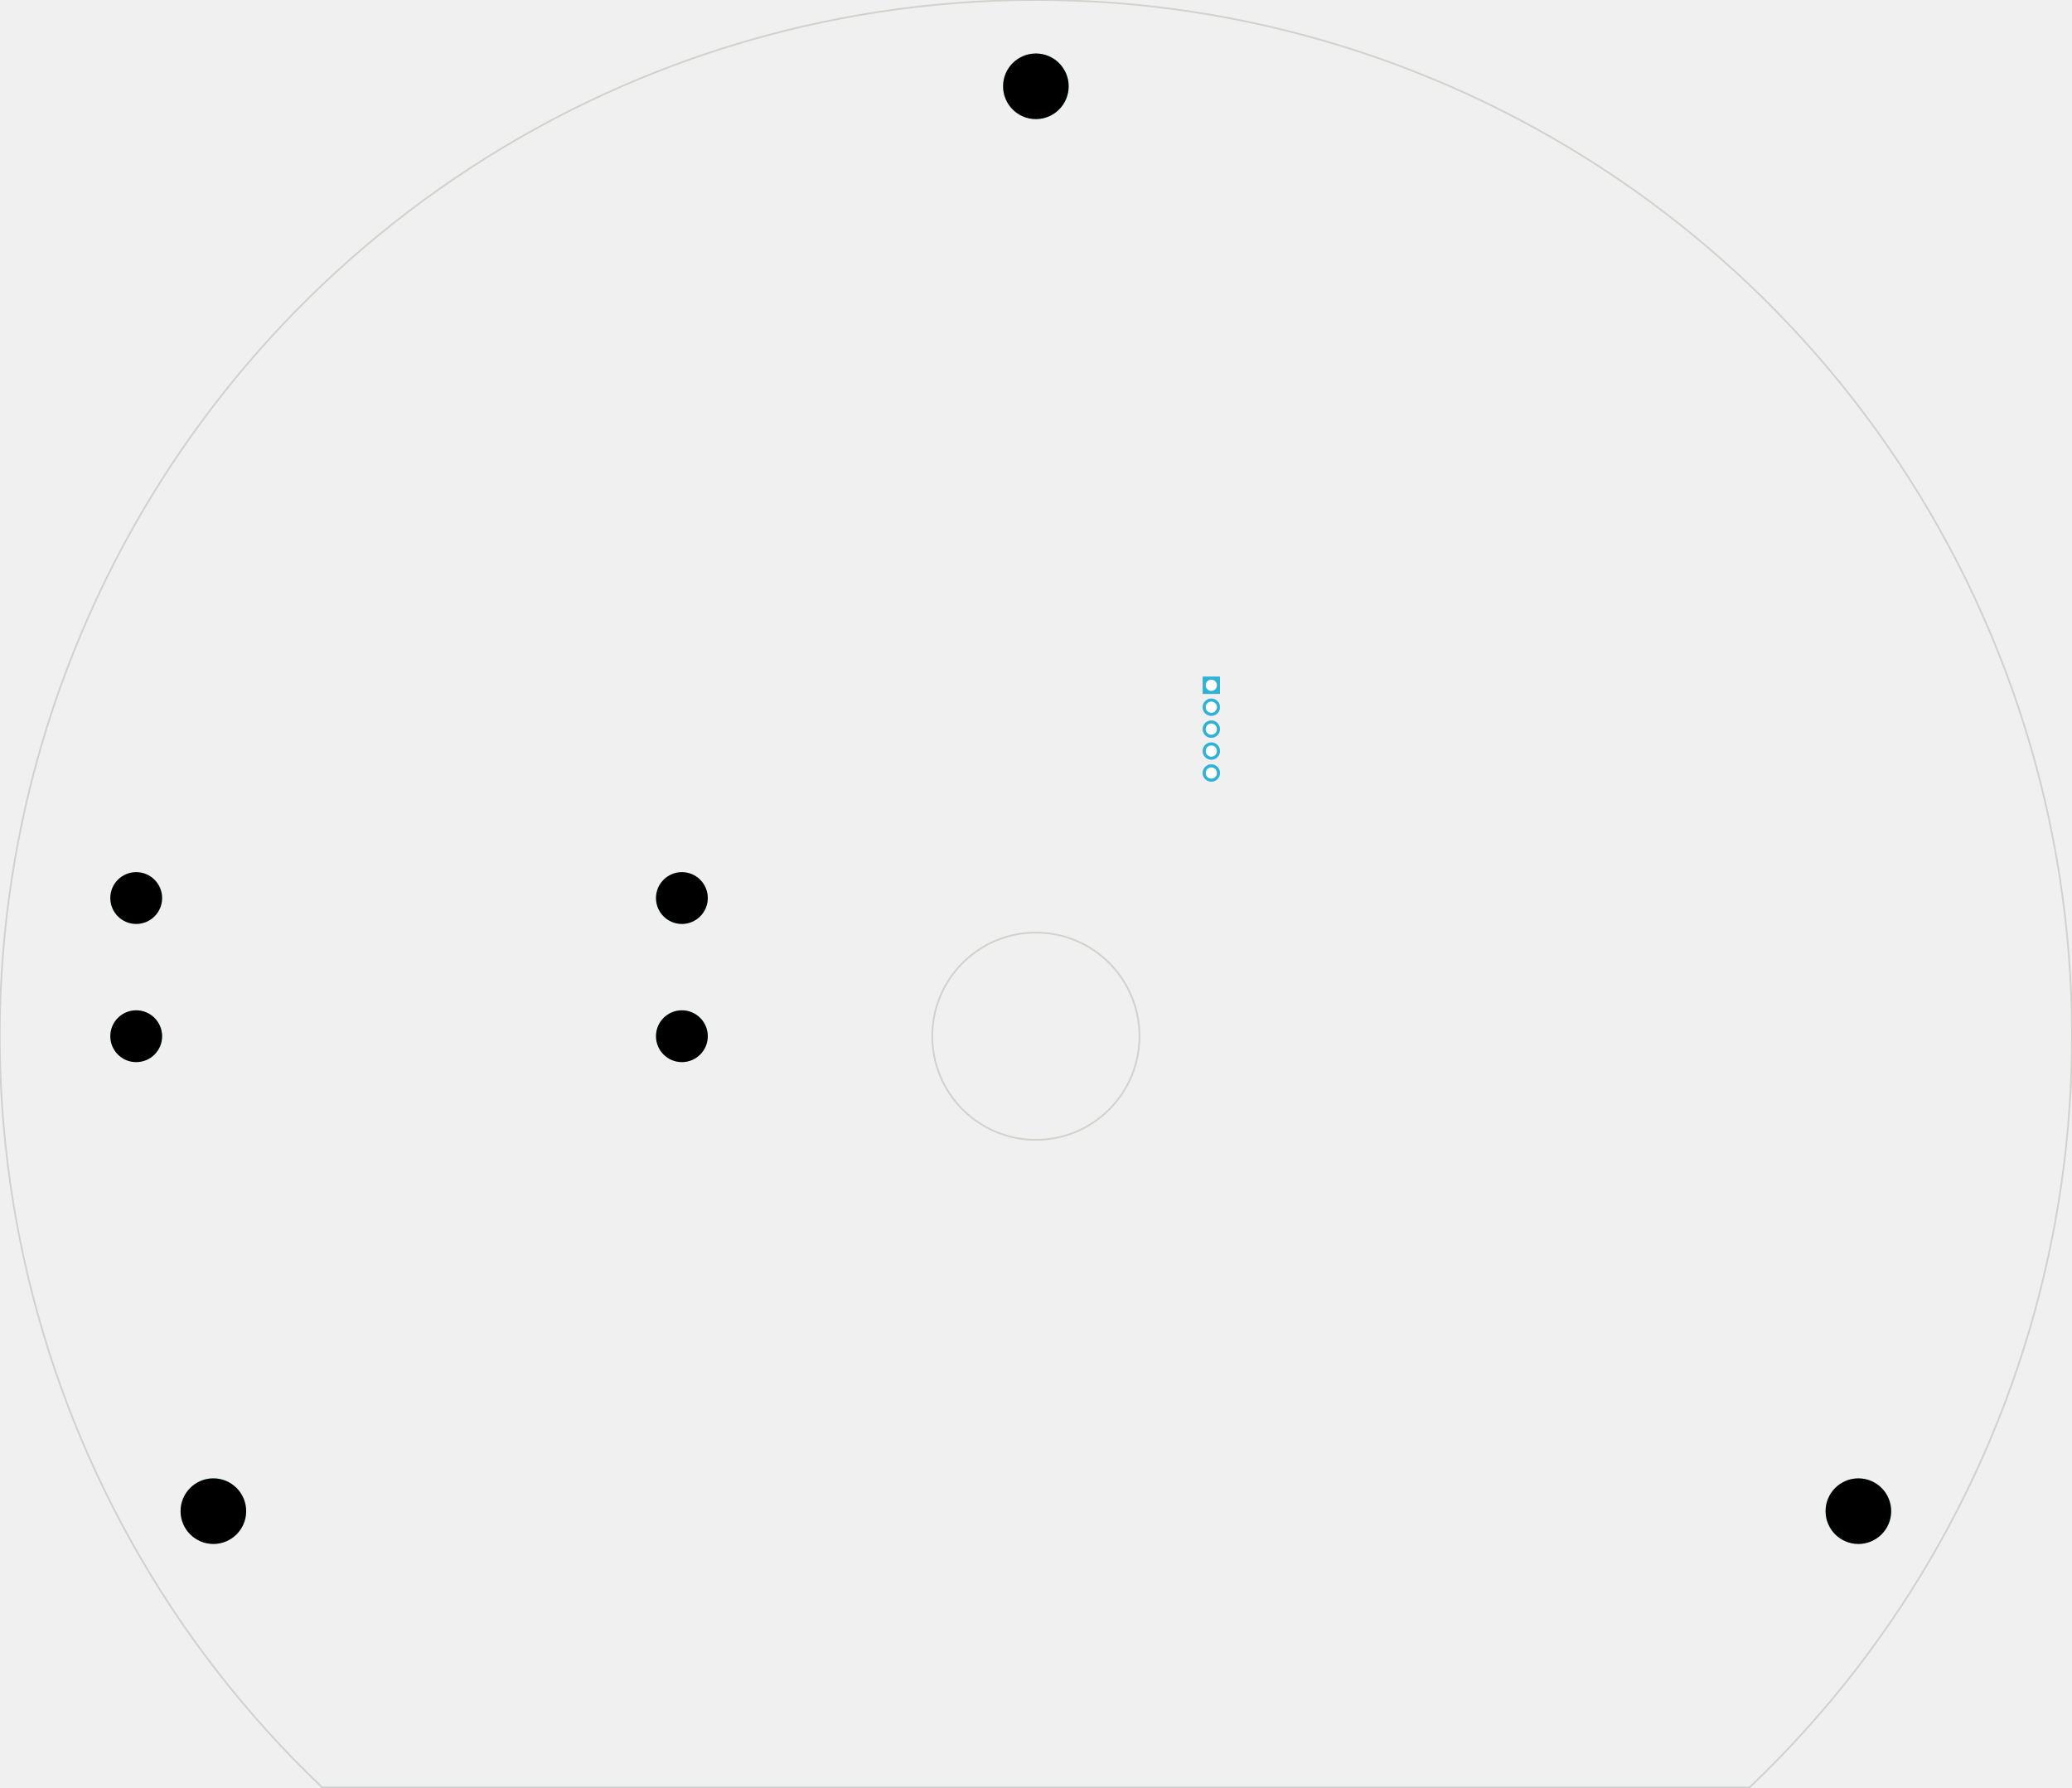
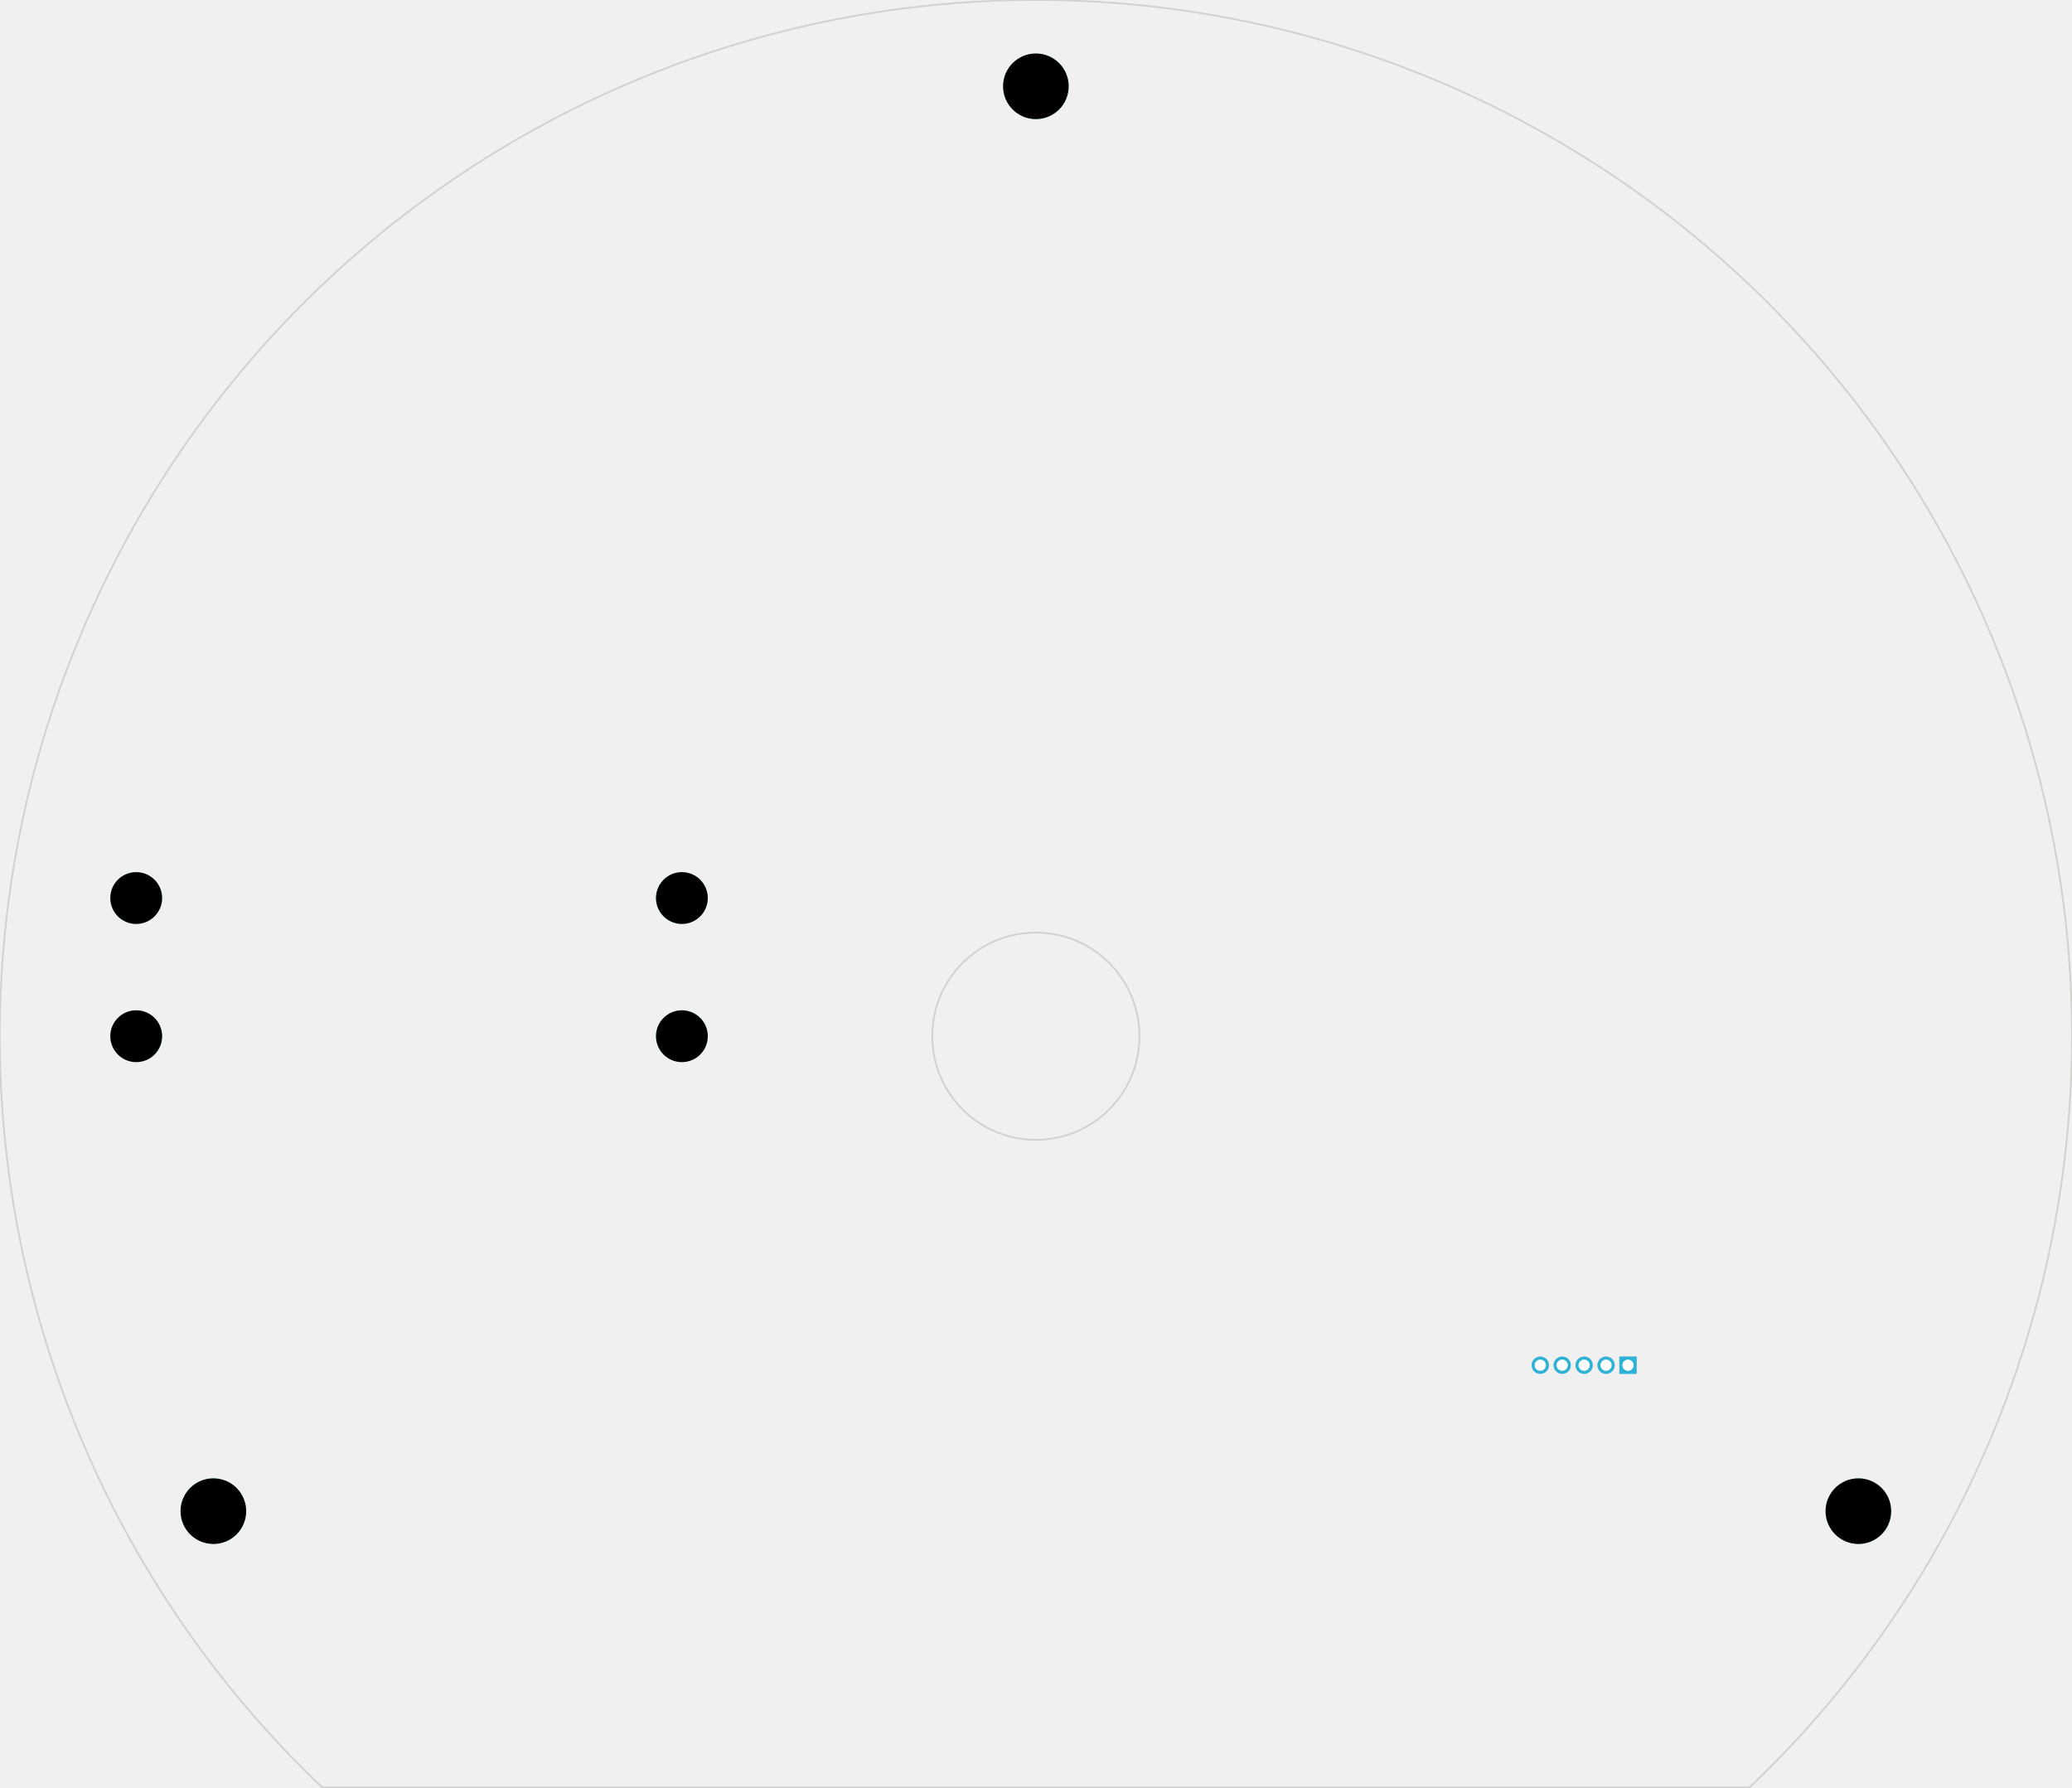
<svg xmlns="http://www.w3.org/2000/svg" version="1.1" width="119.99mm" height="103.48mm" viewBox="0 0 119.99 103.48">
  <g style="fill:#000000; fill-opacity:1;stroke:#000000; stroke-opacity:1; stroke-linecap:round; stroke-linejoin:round;" transform="translate(0 0) scale(1 1)">
</g>
  <g style="fill:none;  stroke:#D0D2CD; stroke-width:0.1; stroke-opacity:1;  stroke-linecap:round; stroke-linejoin:round;">
    <path d="M101.315 103.495 A60 60 0.0 1 0 18.66 103.495" />
    <path d="M101.315 103.495 L18.66 103.495 " />
    <circle cx="59.988" cy="59.998" r="6" />
-     <path style="fill:#4D7FC4; fill-opacity:1; stroke:none;fill-rule:evenodd;" d="M 70.648,40.178 70.648,39.178 69.648,39.178 69.648,40.178 Z" />
+     <path style="fill:#4D7FC4; fill-opacity:1; stroke:none;fill-rule:evenodd;" d="M 93.778,79.547 94.778,79.547 94.778,78.547 93.778,78.547 Z" />
  </g>
  <g style="fill:#4D7FC4; fill-opacity:1; stroke:none;">
-     <circle cx="70.148" cy="40.947" r="0.5" />
-     <circle cx="70.148" cy="42.218" r="0.5" />
-     <circle cx="70.148" cy="43.487" r="0.5" />
-     <circle cx="70.148" cy="44.758" r="0.5" />
+     <circle cx="93.008" cy="79.047" r="0.5" />
+     <circle cx="91.738" cy="79.047" r="0.5" />
+     <circle cx="90.468" cy="79.047" r="0.5" />
+     <circle cx="89.198" cy="79.047" r="0.5" />
  </g>
  <g style="fill:#02FFEE; fill-opacity:0.4; stroke:none;">
    <circle cx="12.356" cy="87.498" r="1.9" />
    <circle cx="107.619" cy="87.498" r="1.9" />
    <circle cx="59.988" cy="4.997" r="1.9" />
    <circle cx="39.488" cy="59.998" r="1.5" />
    <circle cx="7.888" cy="59.998" r="1.5" />
    <circle cx="39.488" cy="51.998" r="1.5" />
    <circle cx="7.888" cy="51.998" r="1.5" />
-     <path style="fill:#02FFEE; fill-opacity:0.4; stroke:none;fill-rule:evenodd;" d="M 70.648,40.178 70.648,39.178 69.648,39.178 69.648,40.178 Z" />
-     <circle cx="70.148" cy="40.947" r="0.5" />
-     <circle cx="70.148" cy="42.218" r="0.5" />
-     <circle cx="70.148" cy="43.487" r="0.5" />
-     <circle cx="70.148" cy="44.758" r="0.5" />
+     <path style="fill:#02FFEE; fill-opacity:0.4; stroke:none;fill-rule:evenodd;" d="M 93.778,79.547 94.778,79.547 94.778,78.547 93.778,78.547 Z" />
+     <circle cx="93.008" cy="79.047" r="0.5" />
+     <circle cx="91.738" cy="79.047" r="0.5" />
+     <circle cx="90.468" cy="79.047" r="0.5" />
+     <circle cx="89.198" cy="79.047" r="0.5" />
  </g>
  <g style="fill:#000000; fill-opacity:1; stroke:none;">
    <circle cx="12.356" cy="87.498" r="1.9" />
    <circle cx="107.619" cy="87.498" r="1.9" />
    <circle cx="59.988" cy="4.997" r="1.9" />
    <circle cx="39.488" cy="59.998" r="1.5" />
    <circle cx="7.888" cy="59.998" r="1.5" />
    <circle cx="39.488" cy="51.998" r="1.5" />
    <circle cx="7.888" cy="51.998" r="1.5" />
  </g>
  <g style="fill:#FFFFFF; fill-opacity:1; stroke:none;">
-     <circle cx="70.148" cy="39.678" r="0.325" />
+     <circle cx="94.278" cy="79.047" r="0.325" />
  </g>
  <g style="fill:#FFFFFF; fill-opacity:1; stroke:none;">
-     <circle cx="70.148" cy="40.947" r="0.325" />
+     <circle cx="93.008" cy="79.047" r="0.325" />
  </g>
  <g style="fill:#FFFFFF; fill-opacity:1; stroke:none;">
-     <circle cx="70.148" cy="42.218" r="0.325" />
+     <circle cx="91.738" cy="79.047" r="0.325" />
  </g>
  <g style="fill:#FFFFFF; fill-opacity:1; stroke:none;">
-     <circle cx="70.148" cy="43.487" r="0.325" />
+     <circle cx="90.468" cy="79.047" r="0.325" />
  </g>
  <g style="fill:#FFFFFF; fill-opacity:1; stroke:none;">
-     <circle cx="70.148" cy="44.758" r="0.325" />
+     <circle cx="89.198" cy="79.047" r="0.325" />
  </g>
</svg>
